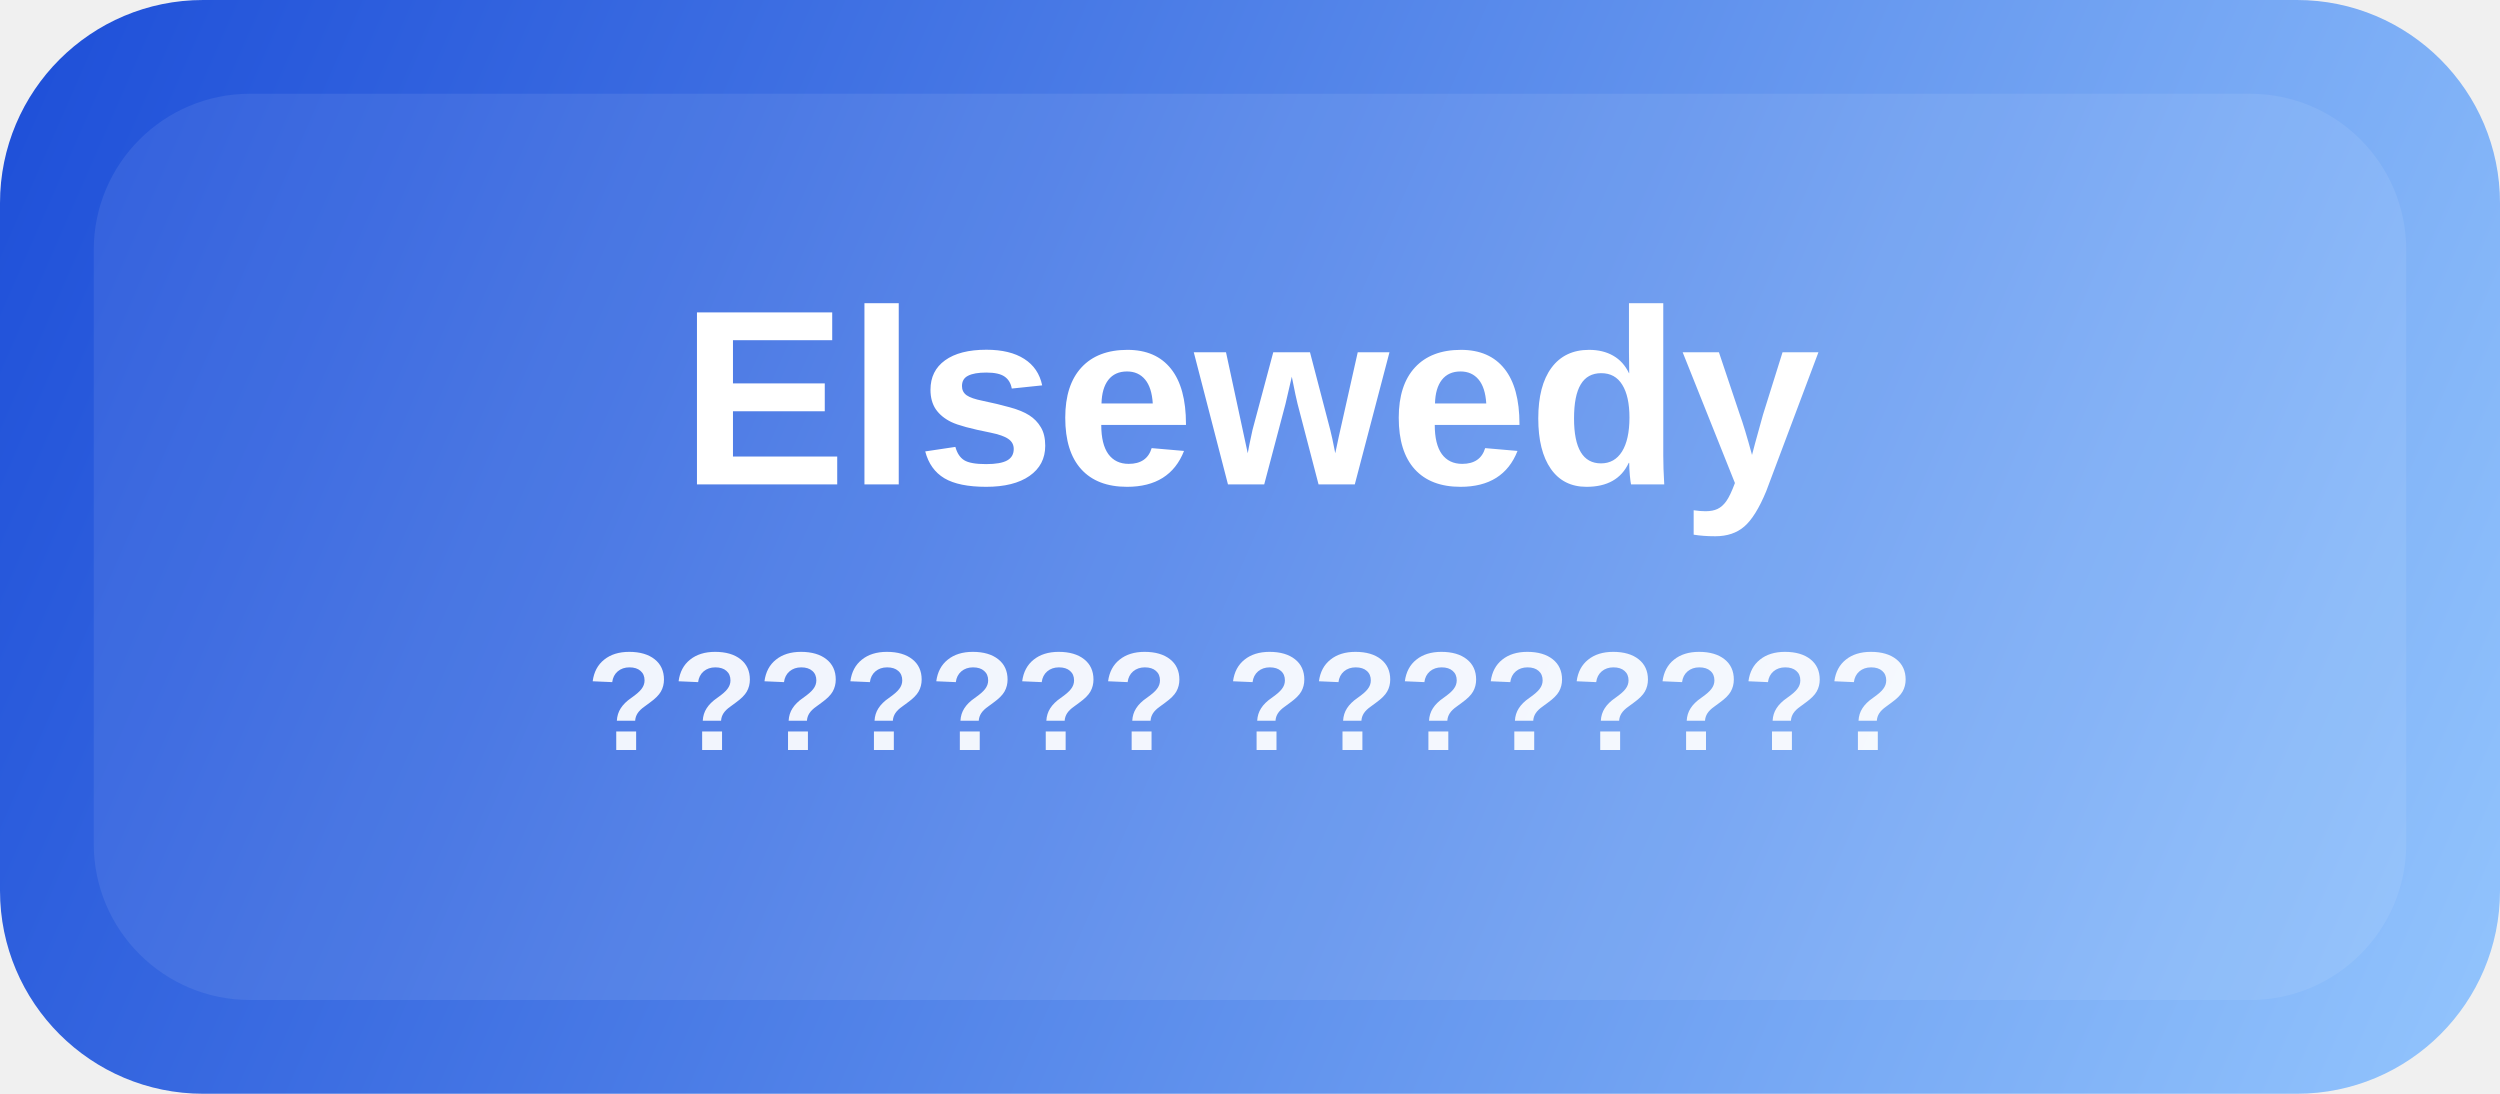
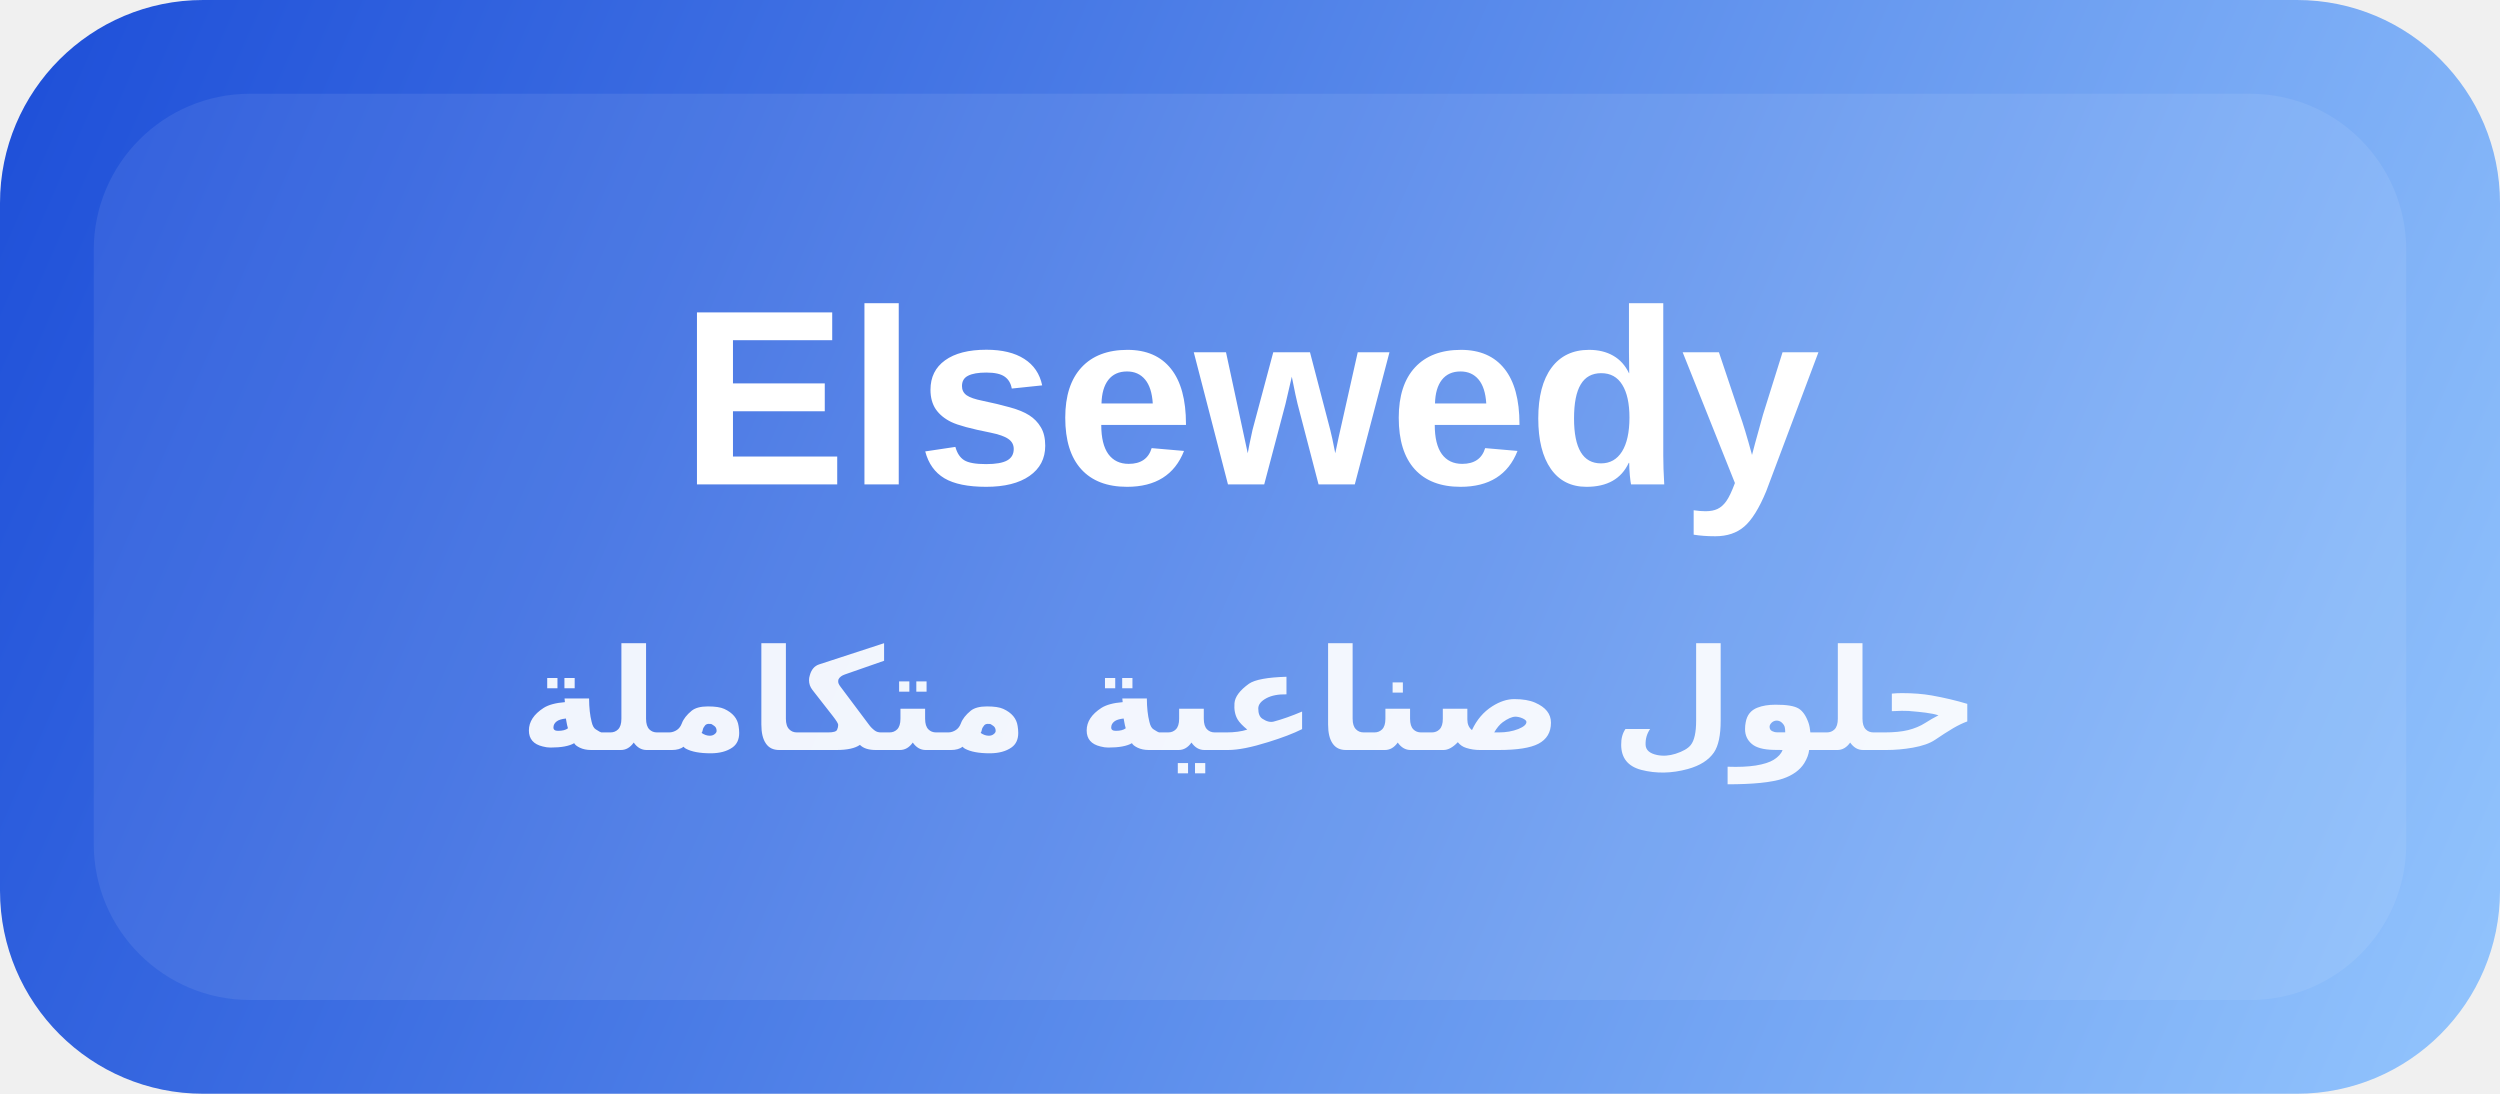
<svg xmlns="http://www.w3.org/2000/svg" width="320" height="140" viewBox="0 0 320 140" fill="none">
  <defs>
    <linearGradient id="g" x1="0" y1="0" x2="320" y2="140" gradientUnits="userSpaceOnUse">
      <stop stop-color="#1D4ED8" />
      <stop offset="1" stop-color="#93C5FD" />
    </linearGradient>
  </defs>
  <rect width="320" height="140" rx="26" fill="url(#g)" />
  <rect x="12" y="12" width="296" height="116" rx="20" fill="rgba(255,255,255,0.08)" />
  <text x="160" y="62" text-anchor="middle" fill="white" font-size="32" font-weight="800" font-family="Cairo, Segoe UI, Arial">Elsewedy</text>
-   <text x="160" y="96" text-anchor="middle" fill="rgba(255,255,255,0.92)" font-size="18" font-weight="700" font-family="Cairo, Segoe UI, Arial">??????? ????????</text>
+   <text x="160" y="96" text-anchor="middle" fill="rgba(255,255,255,0.92)" font-size="18" font-weight="700" font-family="Cairo, Segoe UI, Arial">حلول صناعية متكاملة</text>
</svg>
